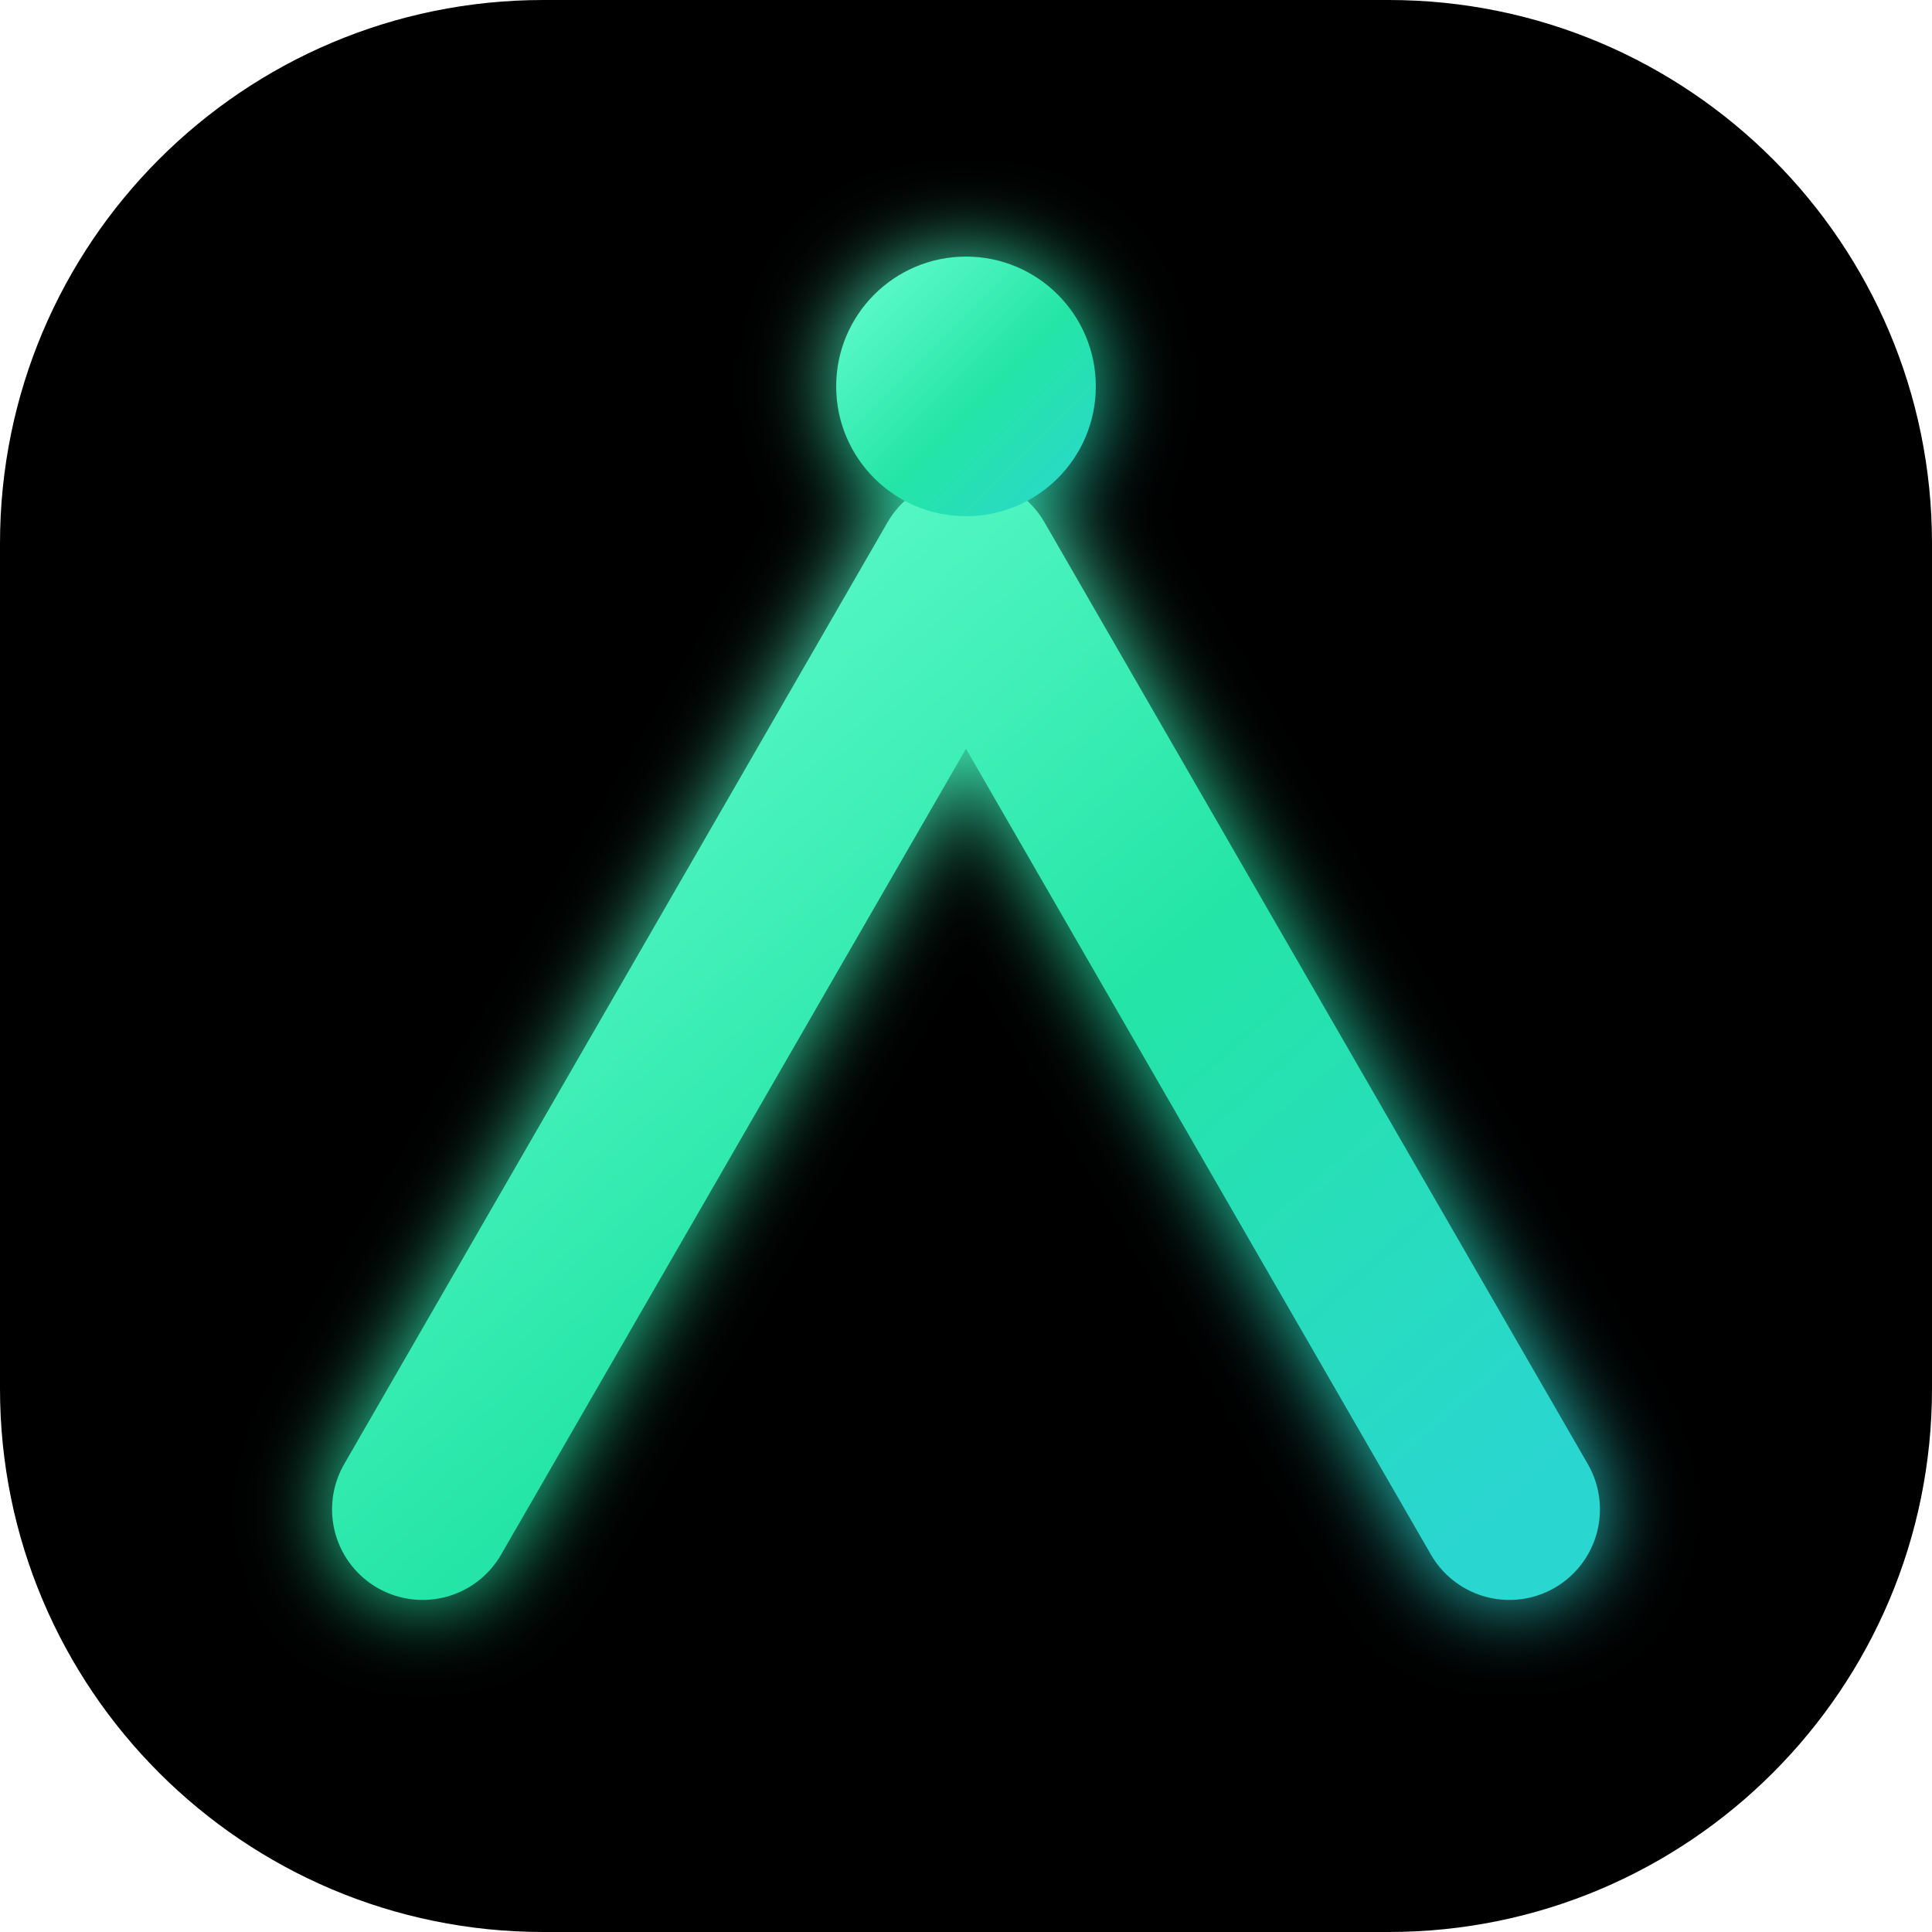
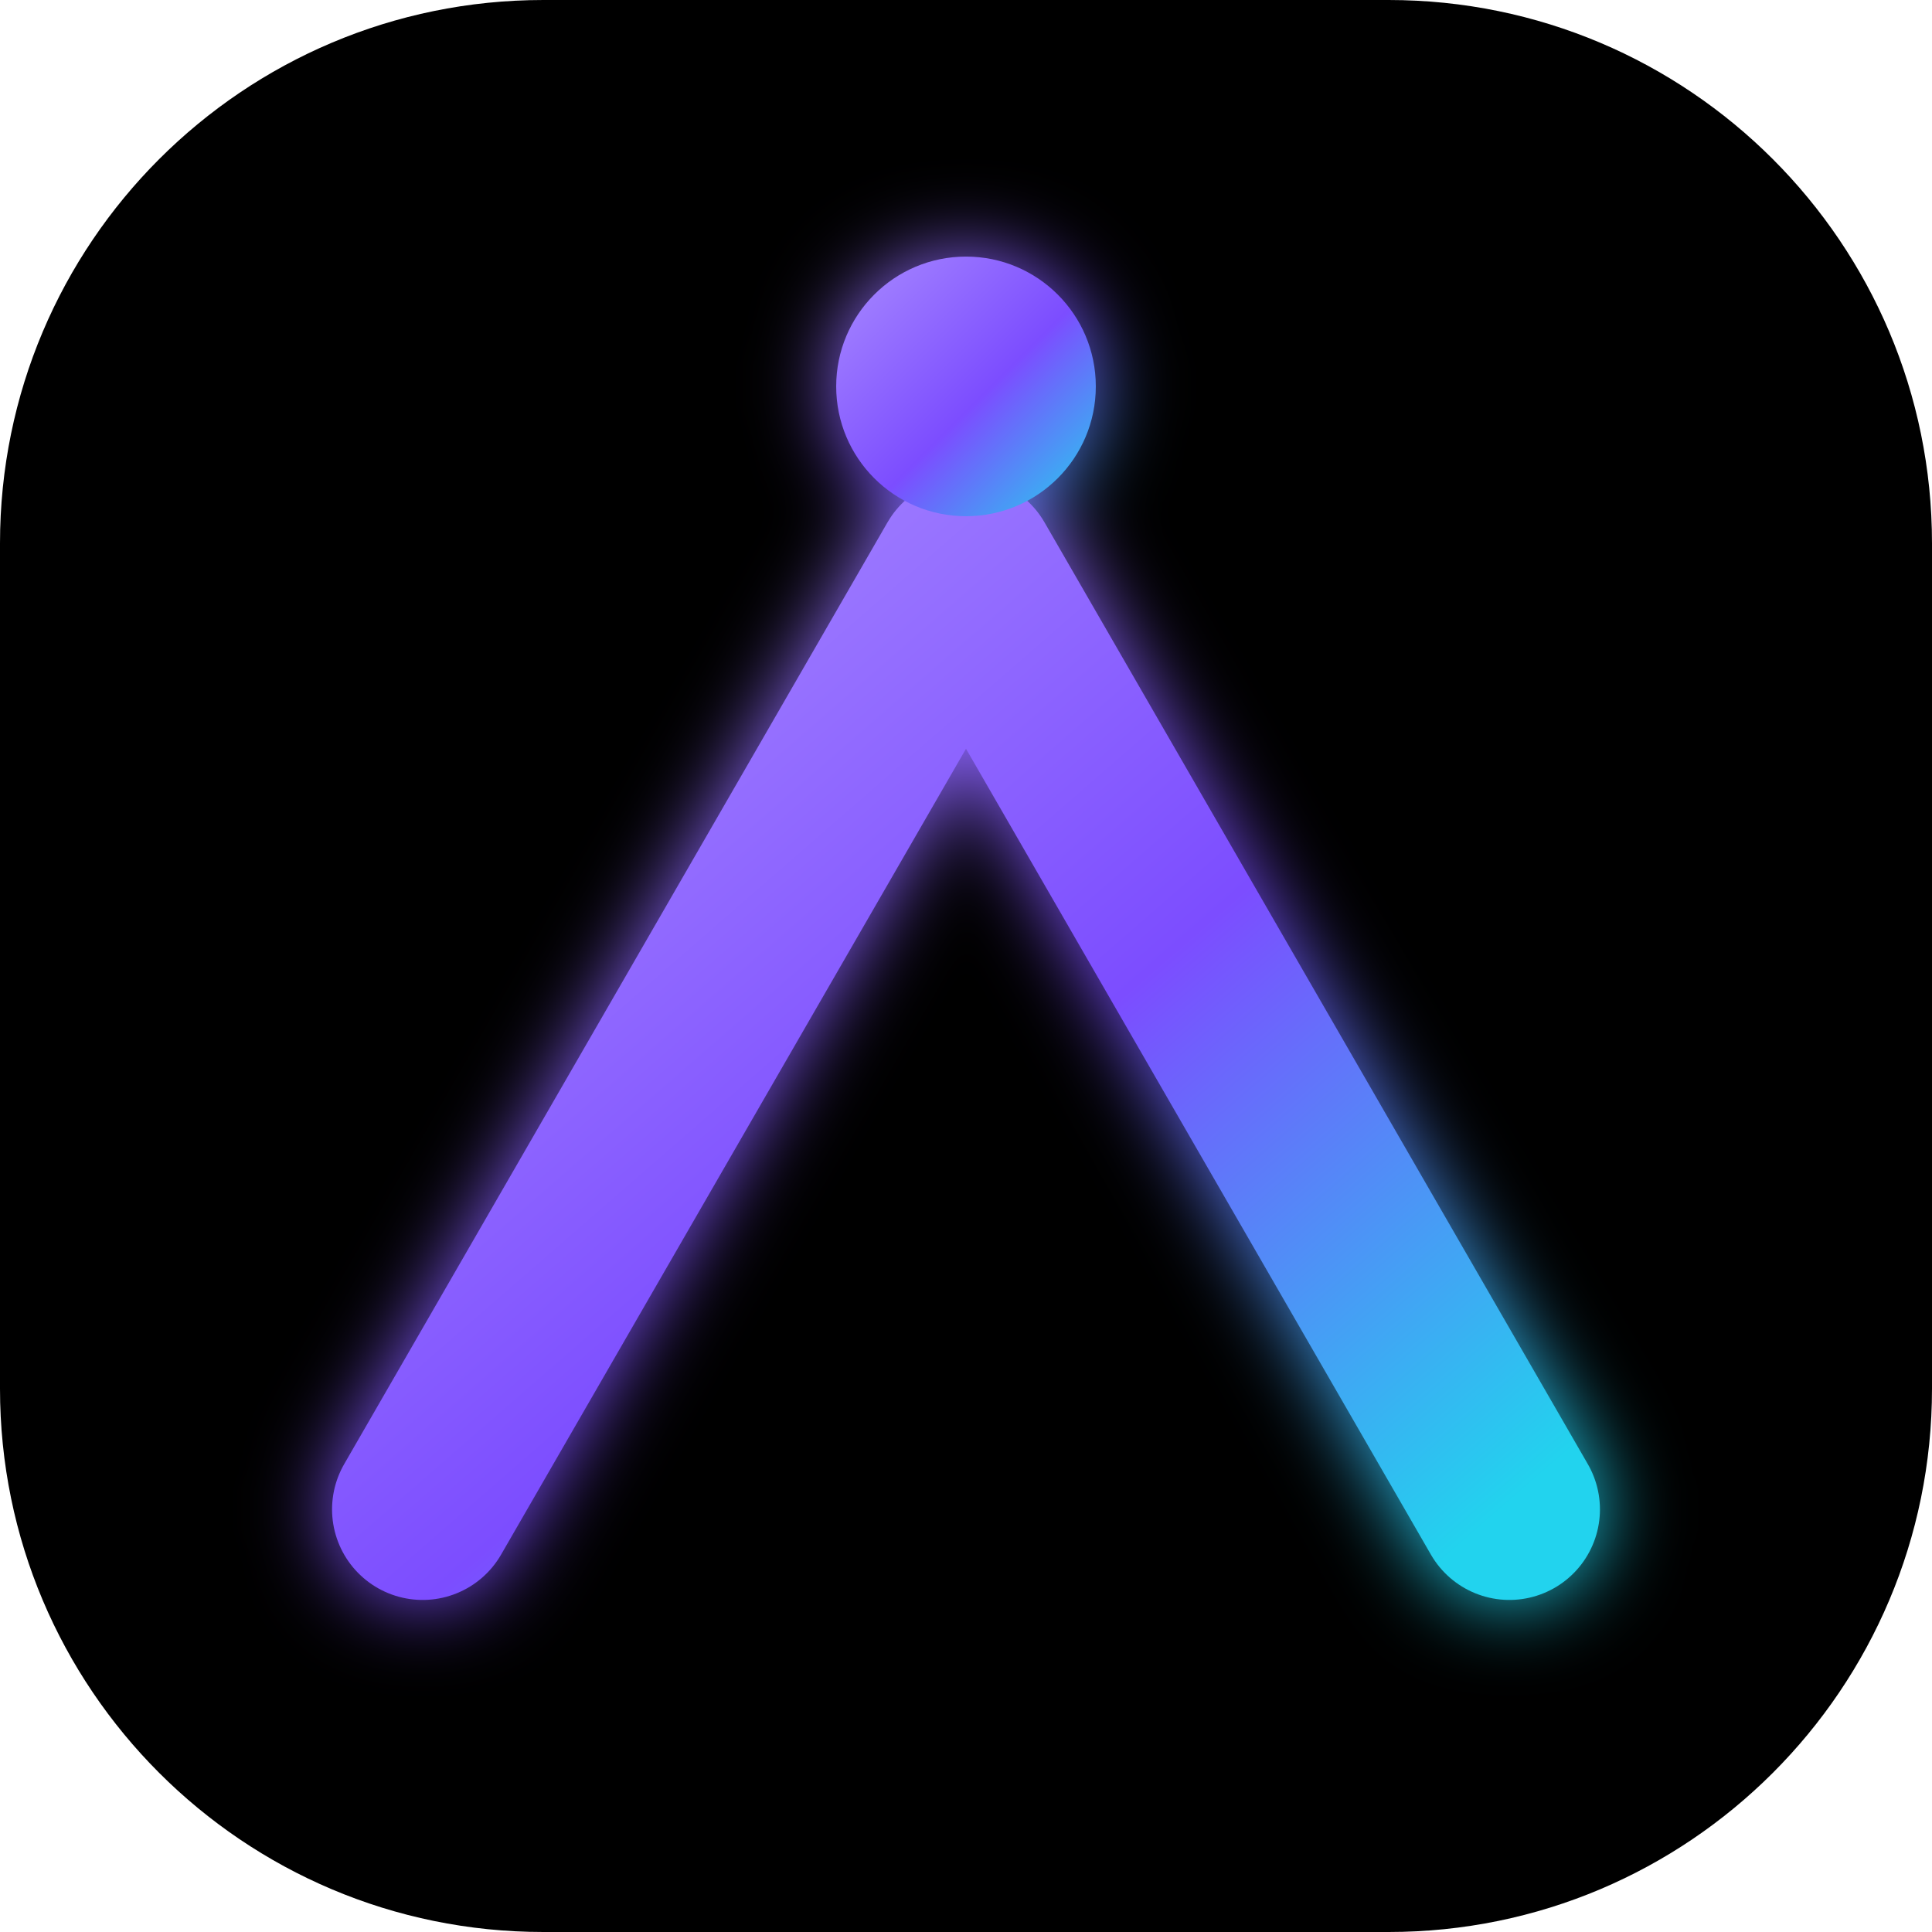
<svg xmlns="http://www.w3.org/2000/svg" width="32" height="32" viewBox="0 0 32 32" fill="none" role="img" aria-label="ApeBotX">
  <defs>
    <linearGradient id="b" x1="0" y1="0" x2="1" y2="1">
-       <stop offset="0" stop-color="#6bffd1" />
-       <stop offset="0.55" stop-color="#24e5a6" />
-       <stop offset="1" stop-color="#2ad6d0" />
+       <stop offset="0" stop-color="#a98bff" />
+       <stop offset="0.55" stop-color="#7c4dff" />
+       <stop offset="1" stop-color="#22d3ee" />
    </linearGradient>
    <filter id="g" x="-50%" y="-50%" width="200%" height="200%" color-interpolation-filters="sRGB">
      <feGaussianBlur in="SourceGraphic" stdDeviation="0.7" result="bl" />
      <feMerge>
        <feMergeNode in="bl" />
        <feMergeNode in="SourceGraphic" />
      </feMerge>
    </filter>
  </defs>
  <rect x="0" y="0" width="32" height="32" rx="9" fill="#000000" />
  <g filter="url(#g)">
    <path d="M7 25 L16 9.4 L25 25" stroke="url(#b)" stroke-width="3" stroke-linecap="round" stroke-linejoin="round" />
    <path d="M11.4 18.4 H20.6" stroke="url(#b)" stroke-width="3" stroke-linecap="round" />
    <circle cx="16" cy="6.4" r="2.15" fill="url(#b)" />
  </g>
</svg>
